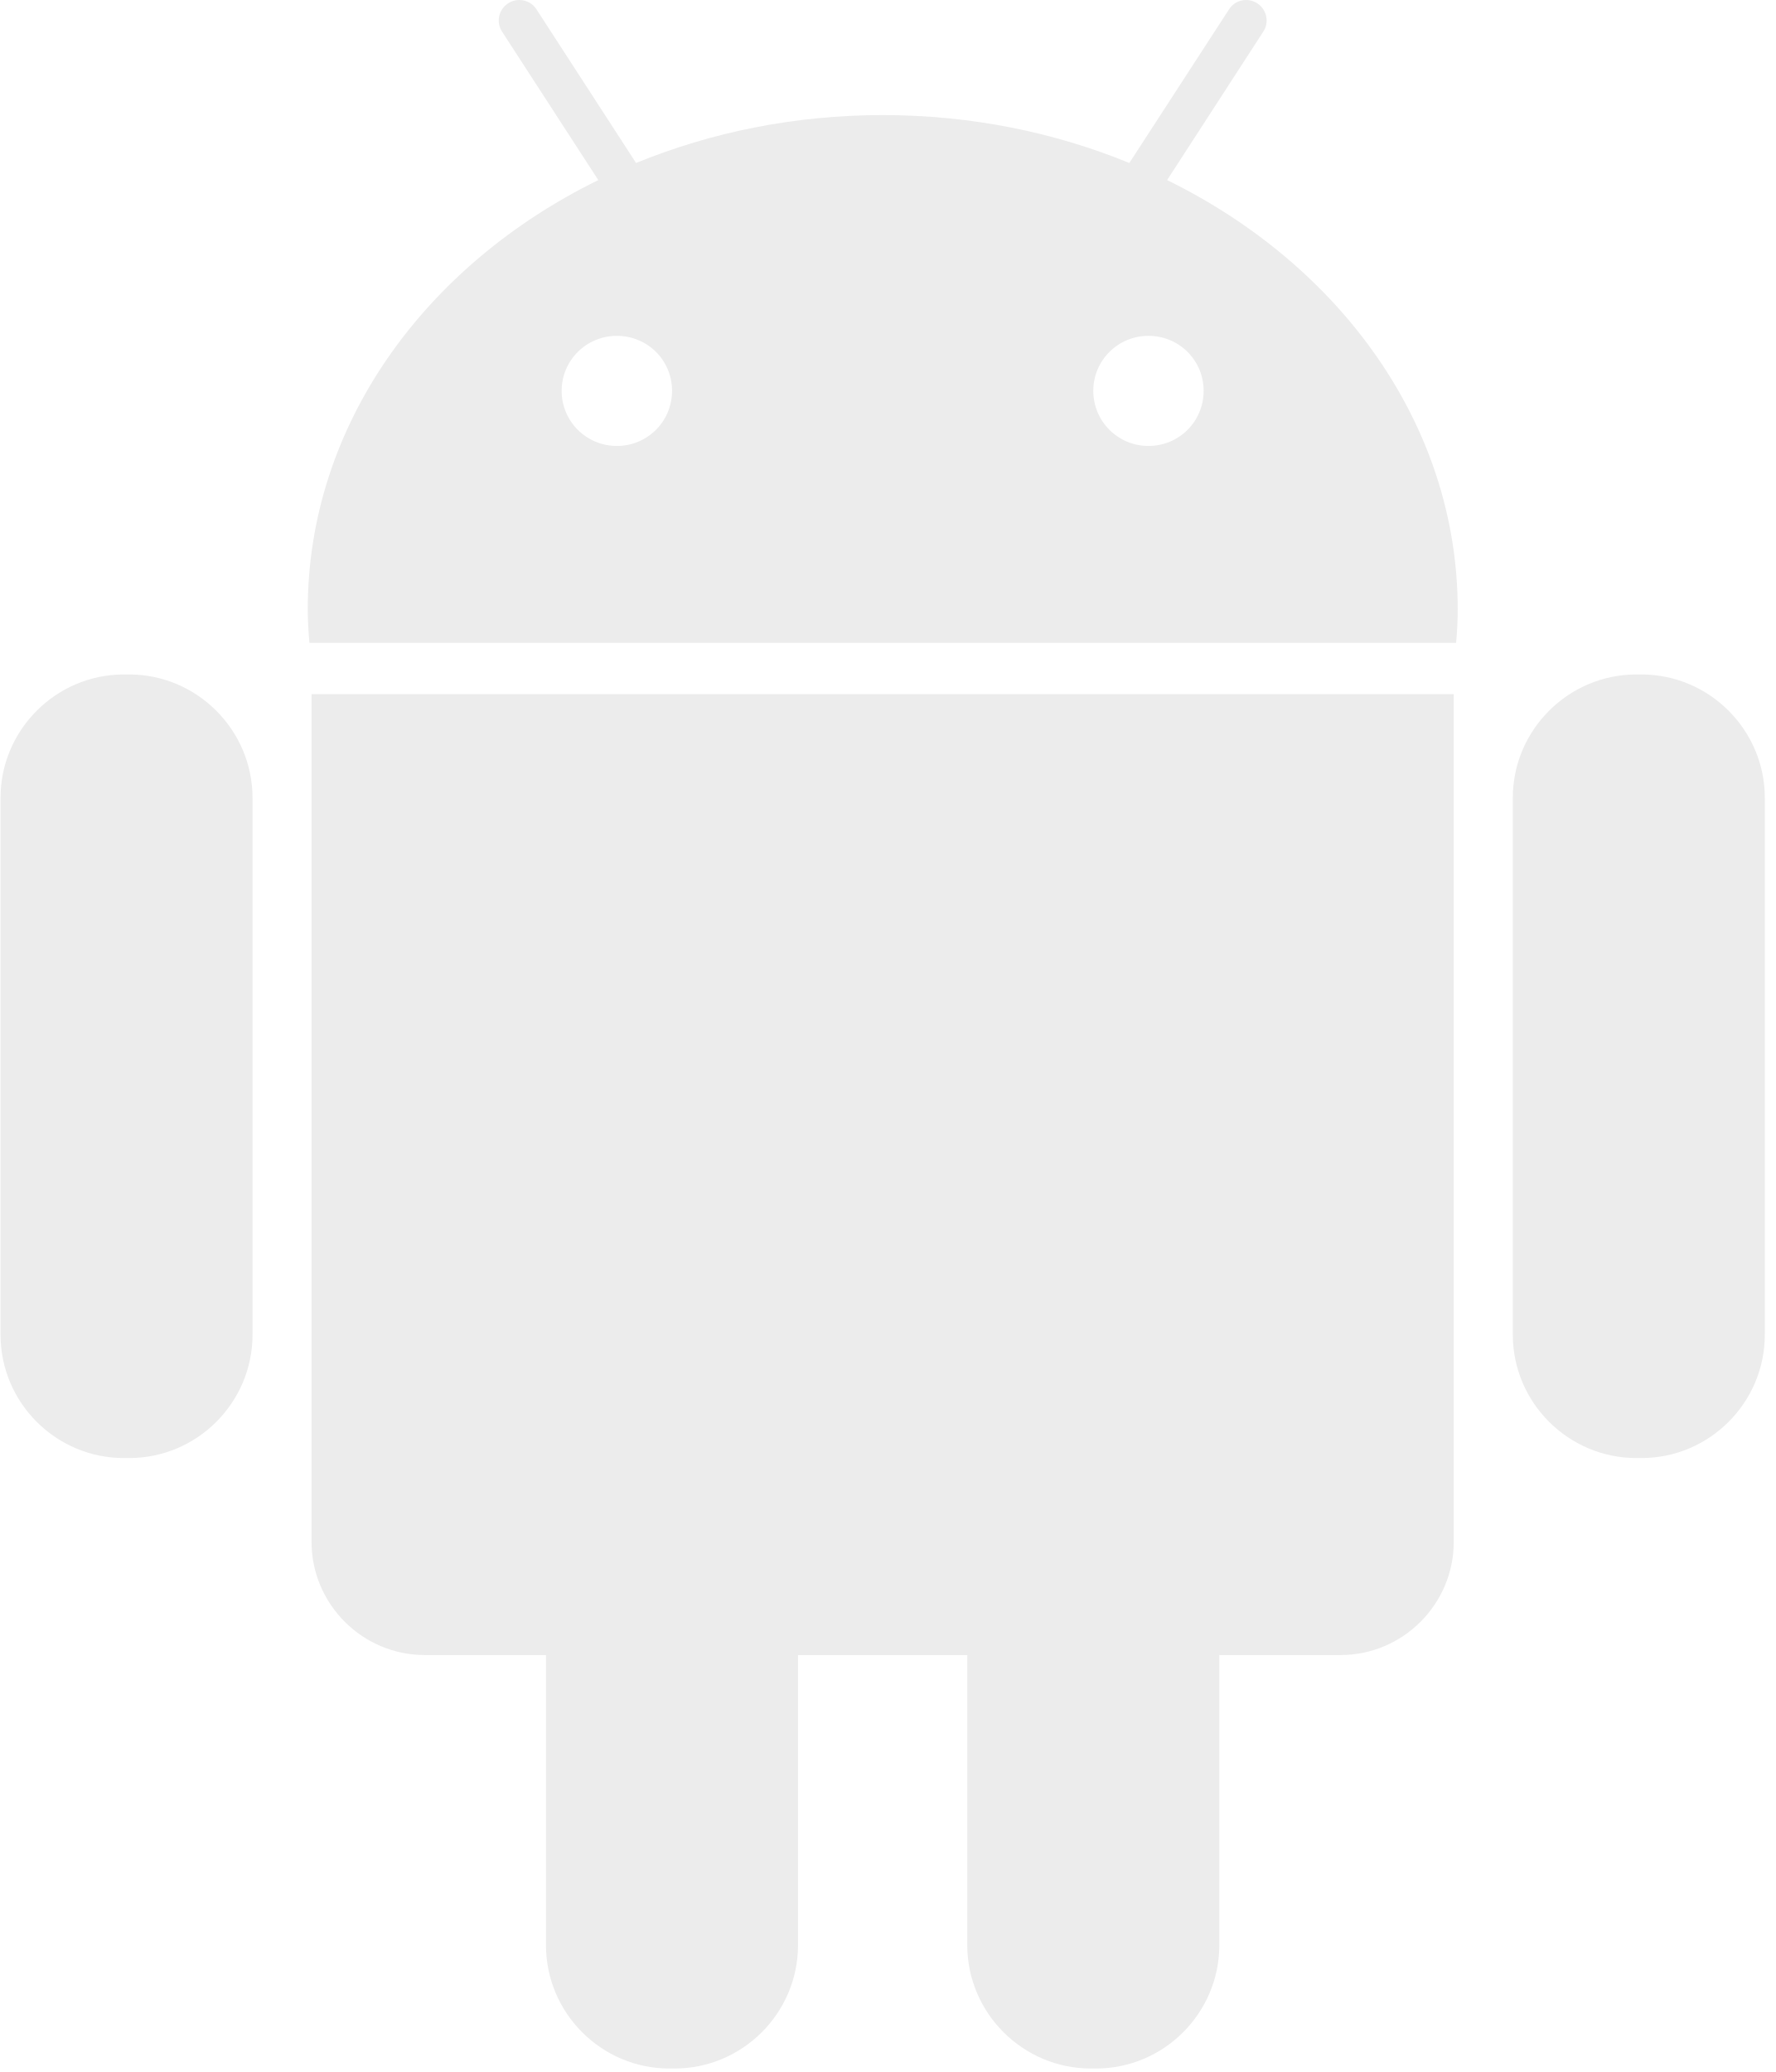
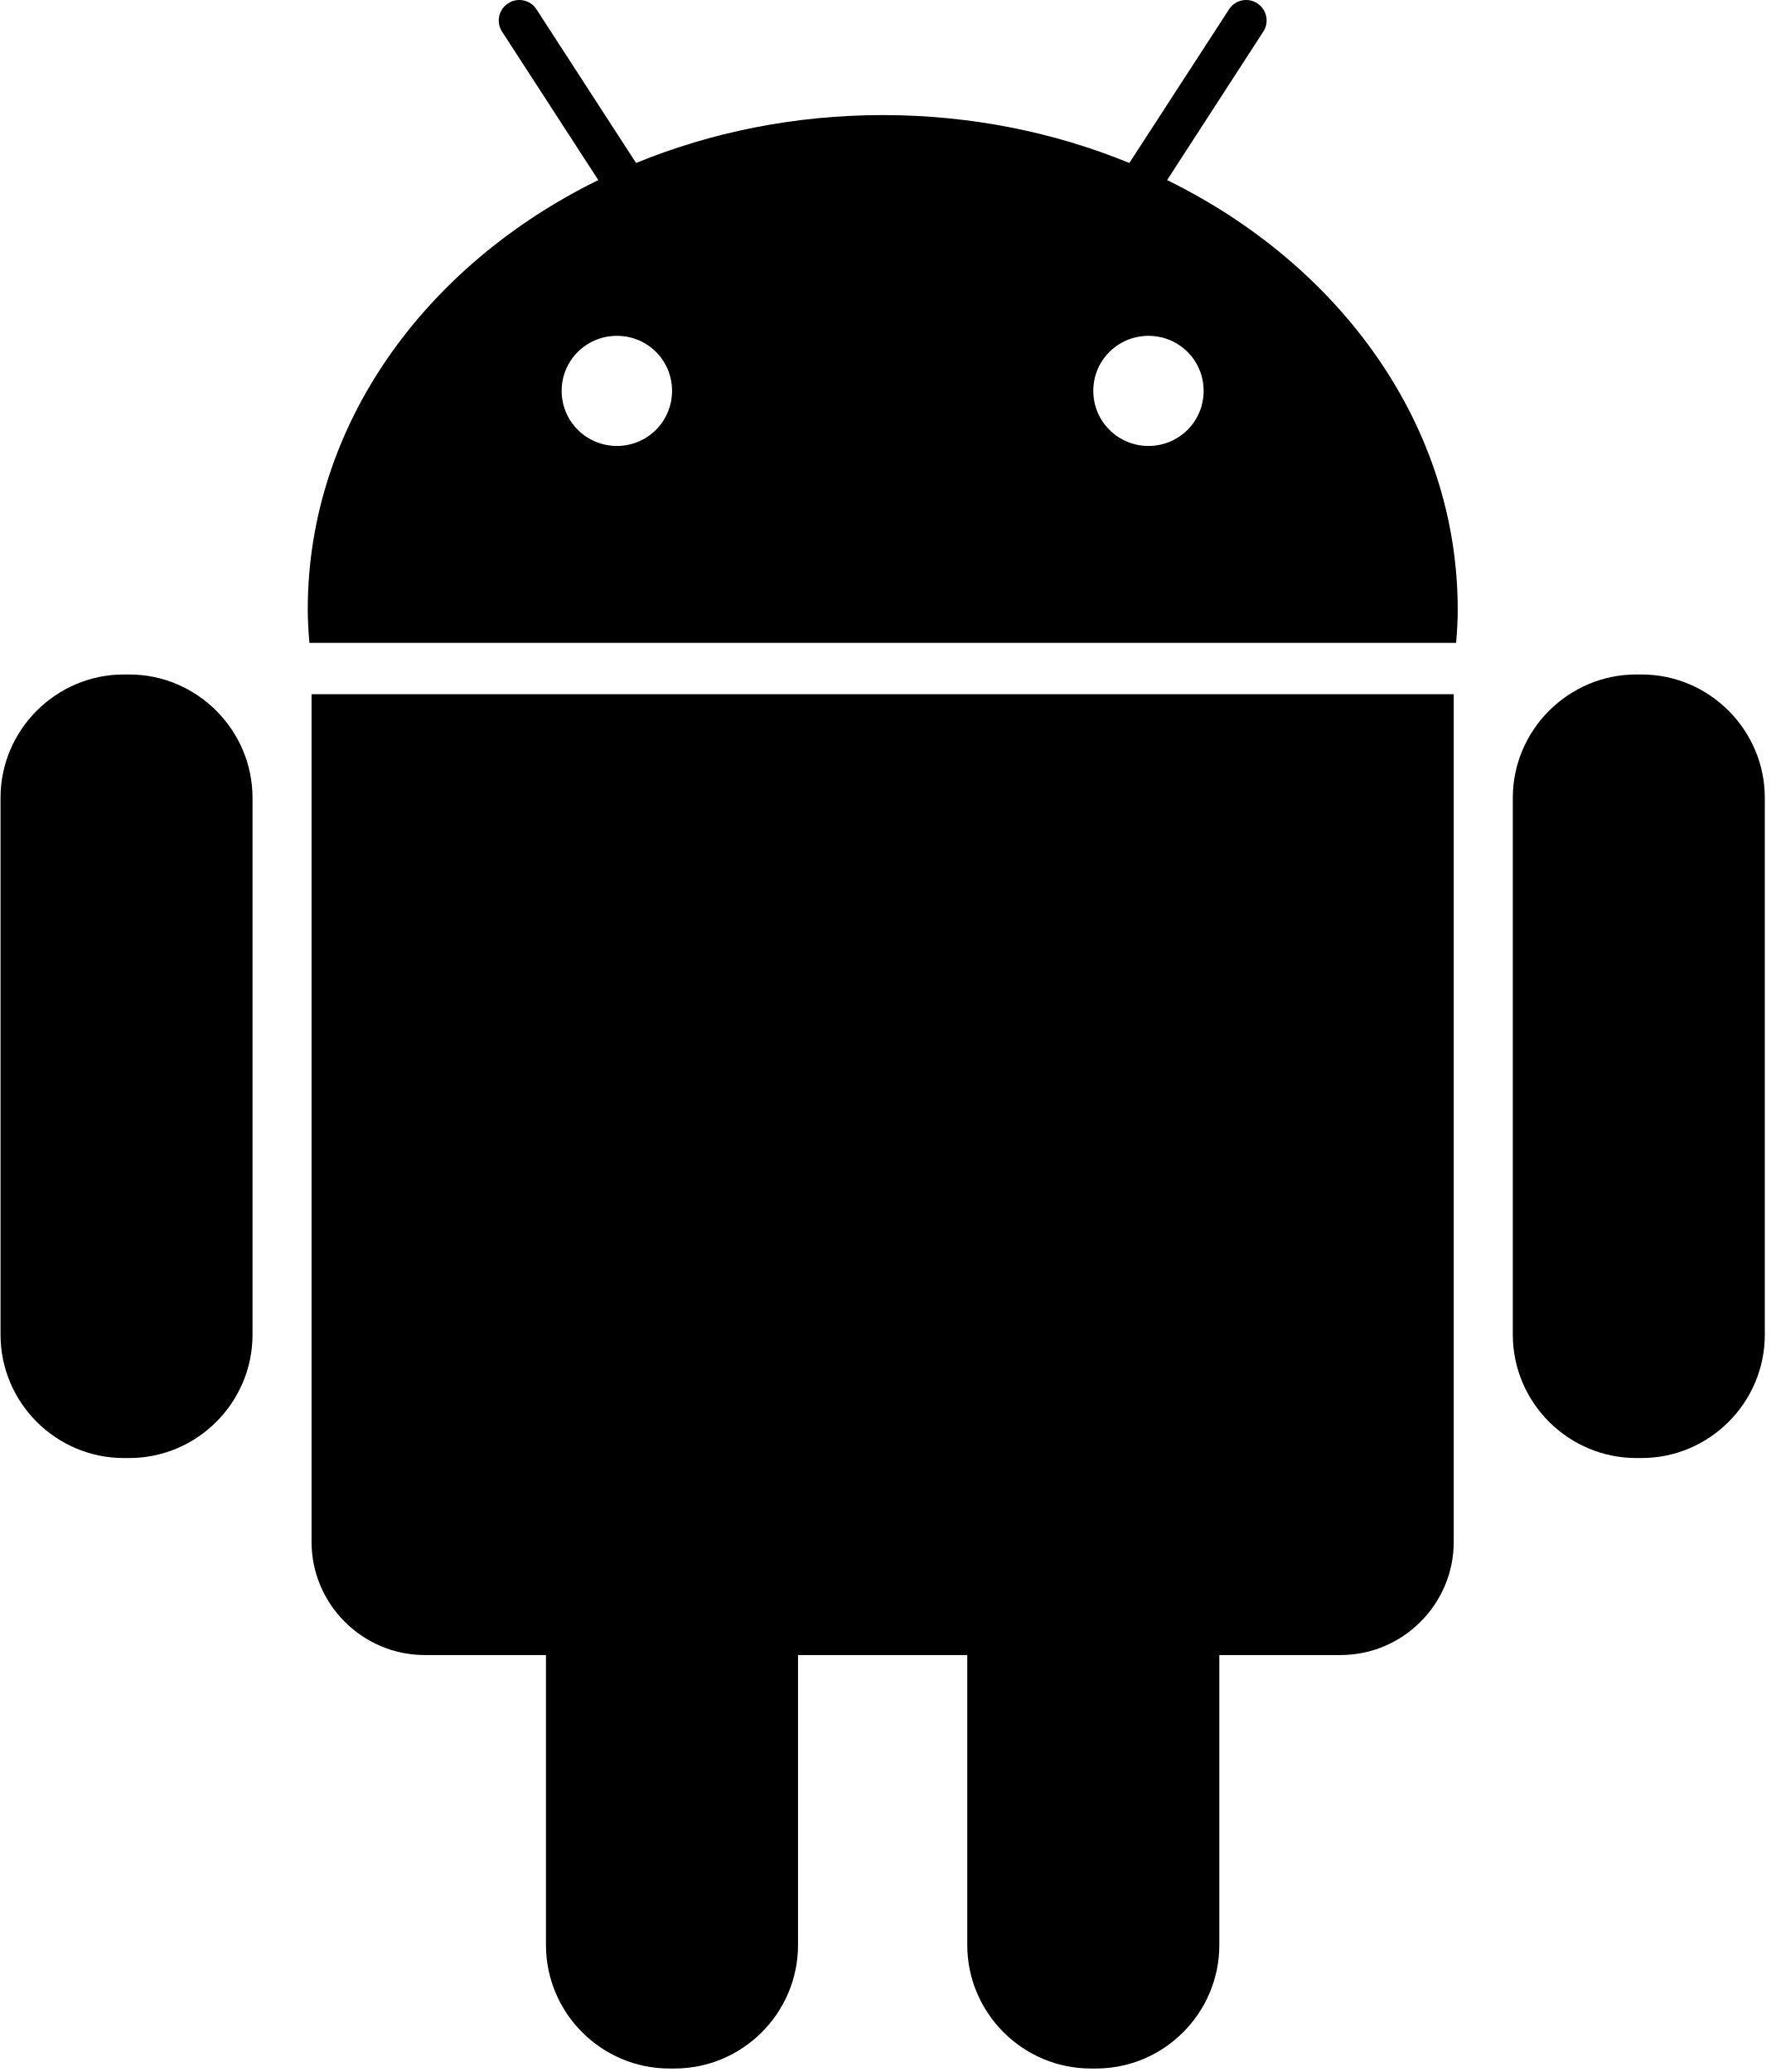
<svg xmlns="http://www.w3.org/2000/svg" width="30px" height="35px" viewBox="0 0 30 35" version="1.1">
-   <g id="Zam" stroke="none" stroke-width="1" fill="none" fill-rule="evenodd">
-     <g id="zam_website_homepage-" transform="translate(-209, -939)" fill="#ECECEC" fill-rule="nonzero">
+   <g id="Zam" stroke="none" stroke-width="1" fill-rule="evenodd">
+     <g id="zam_website_homepage-" transform="translate(-209, -939)" fill-rule="nonzero">
      <g id="Group-63" transform="translate(150, 939)">
        <g id="android-logo" transform="translate(59, 0)">
          <path d="M2.182,11.393 L2.092,11.393 C0.945,11.393 0.009,12.332 0.009,13.476 L0.009,22.545 C0.009,23.694 0.945,24.629 2.092,24.629 L2.183,24.629 C3.331,24.629 4.266,23.691 4.266,22.545 L4.266,13.476 C4.265,12.332 3.328,11.393 2.182,11.393 Z" id="Shape" />
          <path d="M5.263,26.045 C5.263,27.099 6.124,27.957 7.177,27.957 L9.223,27.957 L9.223,32.855 C9.223,34.005 10.161,34.941 11.306,34.941 L11.395,34.941 C12.544,34.941 13.481,34.004 13.481,32.855 L13.481,27.957 L16.34,27.957 L16.34,32.855 C16.34,34.005 17.281,34.941 18.426,34.941 L18.514,34.941 C19.663,34.941 20.598,34.004 20.598,32.855 L20.598,27.957 L22.645,27.957 C23.697,27.957 24.558,27.099 24.558,26.045 L24.558,11.726 L5.263,11.726 L5.263,26.045 Z" id="Shape" />
          <path d="M19.716,3.042 L21.341,0.534 C21.446,0.376 21.399,0.16 21.24,0.057 C21.082,-0.048 20.865,-0.004 20.762,0.158 L19.078,2.753 C17.814,2.235 16.402,1.944 14.912,1.944 C13.42,1.944 12.011,2.235 10.745,2.753 L9.063,0.158 C8.96,-0.004 8.742,-0.048 8.583,0.057 C8.423,0.16 8.377,0.376 8.481,0.534 L10.107,3.042 C7.176,4.479 5.199,7.187 5.199,10.294 C5.199,10.485 5.211,10.673 5.227,10.859 L24.598,10.859 C24.615,10.673 24.625,10.485 24.625,10.294 C24.625,7.187 22.647,4.479 19.716,3.042 Z M10.421,7.533 C9.906,7.533 9.488,7.119 9.488,6.602 C9.488,6.086 9.906,5.673 10.421,5.673 C10.939,5.673 11.353,6.086 11.353,6.602 C11.353,7.119 10.936,7.533 10.421,7.533 Z M19.401,7.533 C18.887,7.533 18.469,7.119 18.469,6.602 C18.469,6.086 18.887,5.673 19.401,5.673 C19.918,5.673 20.333,6.086 20.333,6.602 C20.333,7.119 19.918,7.533 19.401,7.533 Z" id="Shape" />
          <path d="M27.729,11.393 L27.642,11.393 C26.495,11.393 25.556,12.332 25.556,13.476 L25.556,22.545 C25.556,23.694 26.496,24.629 27.642,24.629 L27.73,24.629 C28.879,24.629 29.813,23.691 29.813,22.545 L29.813,13.476 C29.813,12.332 28.876,11.393 27.729,11.393 Z" id="Shape" />
        </g>
      </g>
    </g>
  </g>
</svg>
